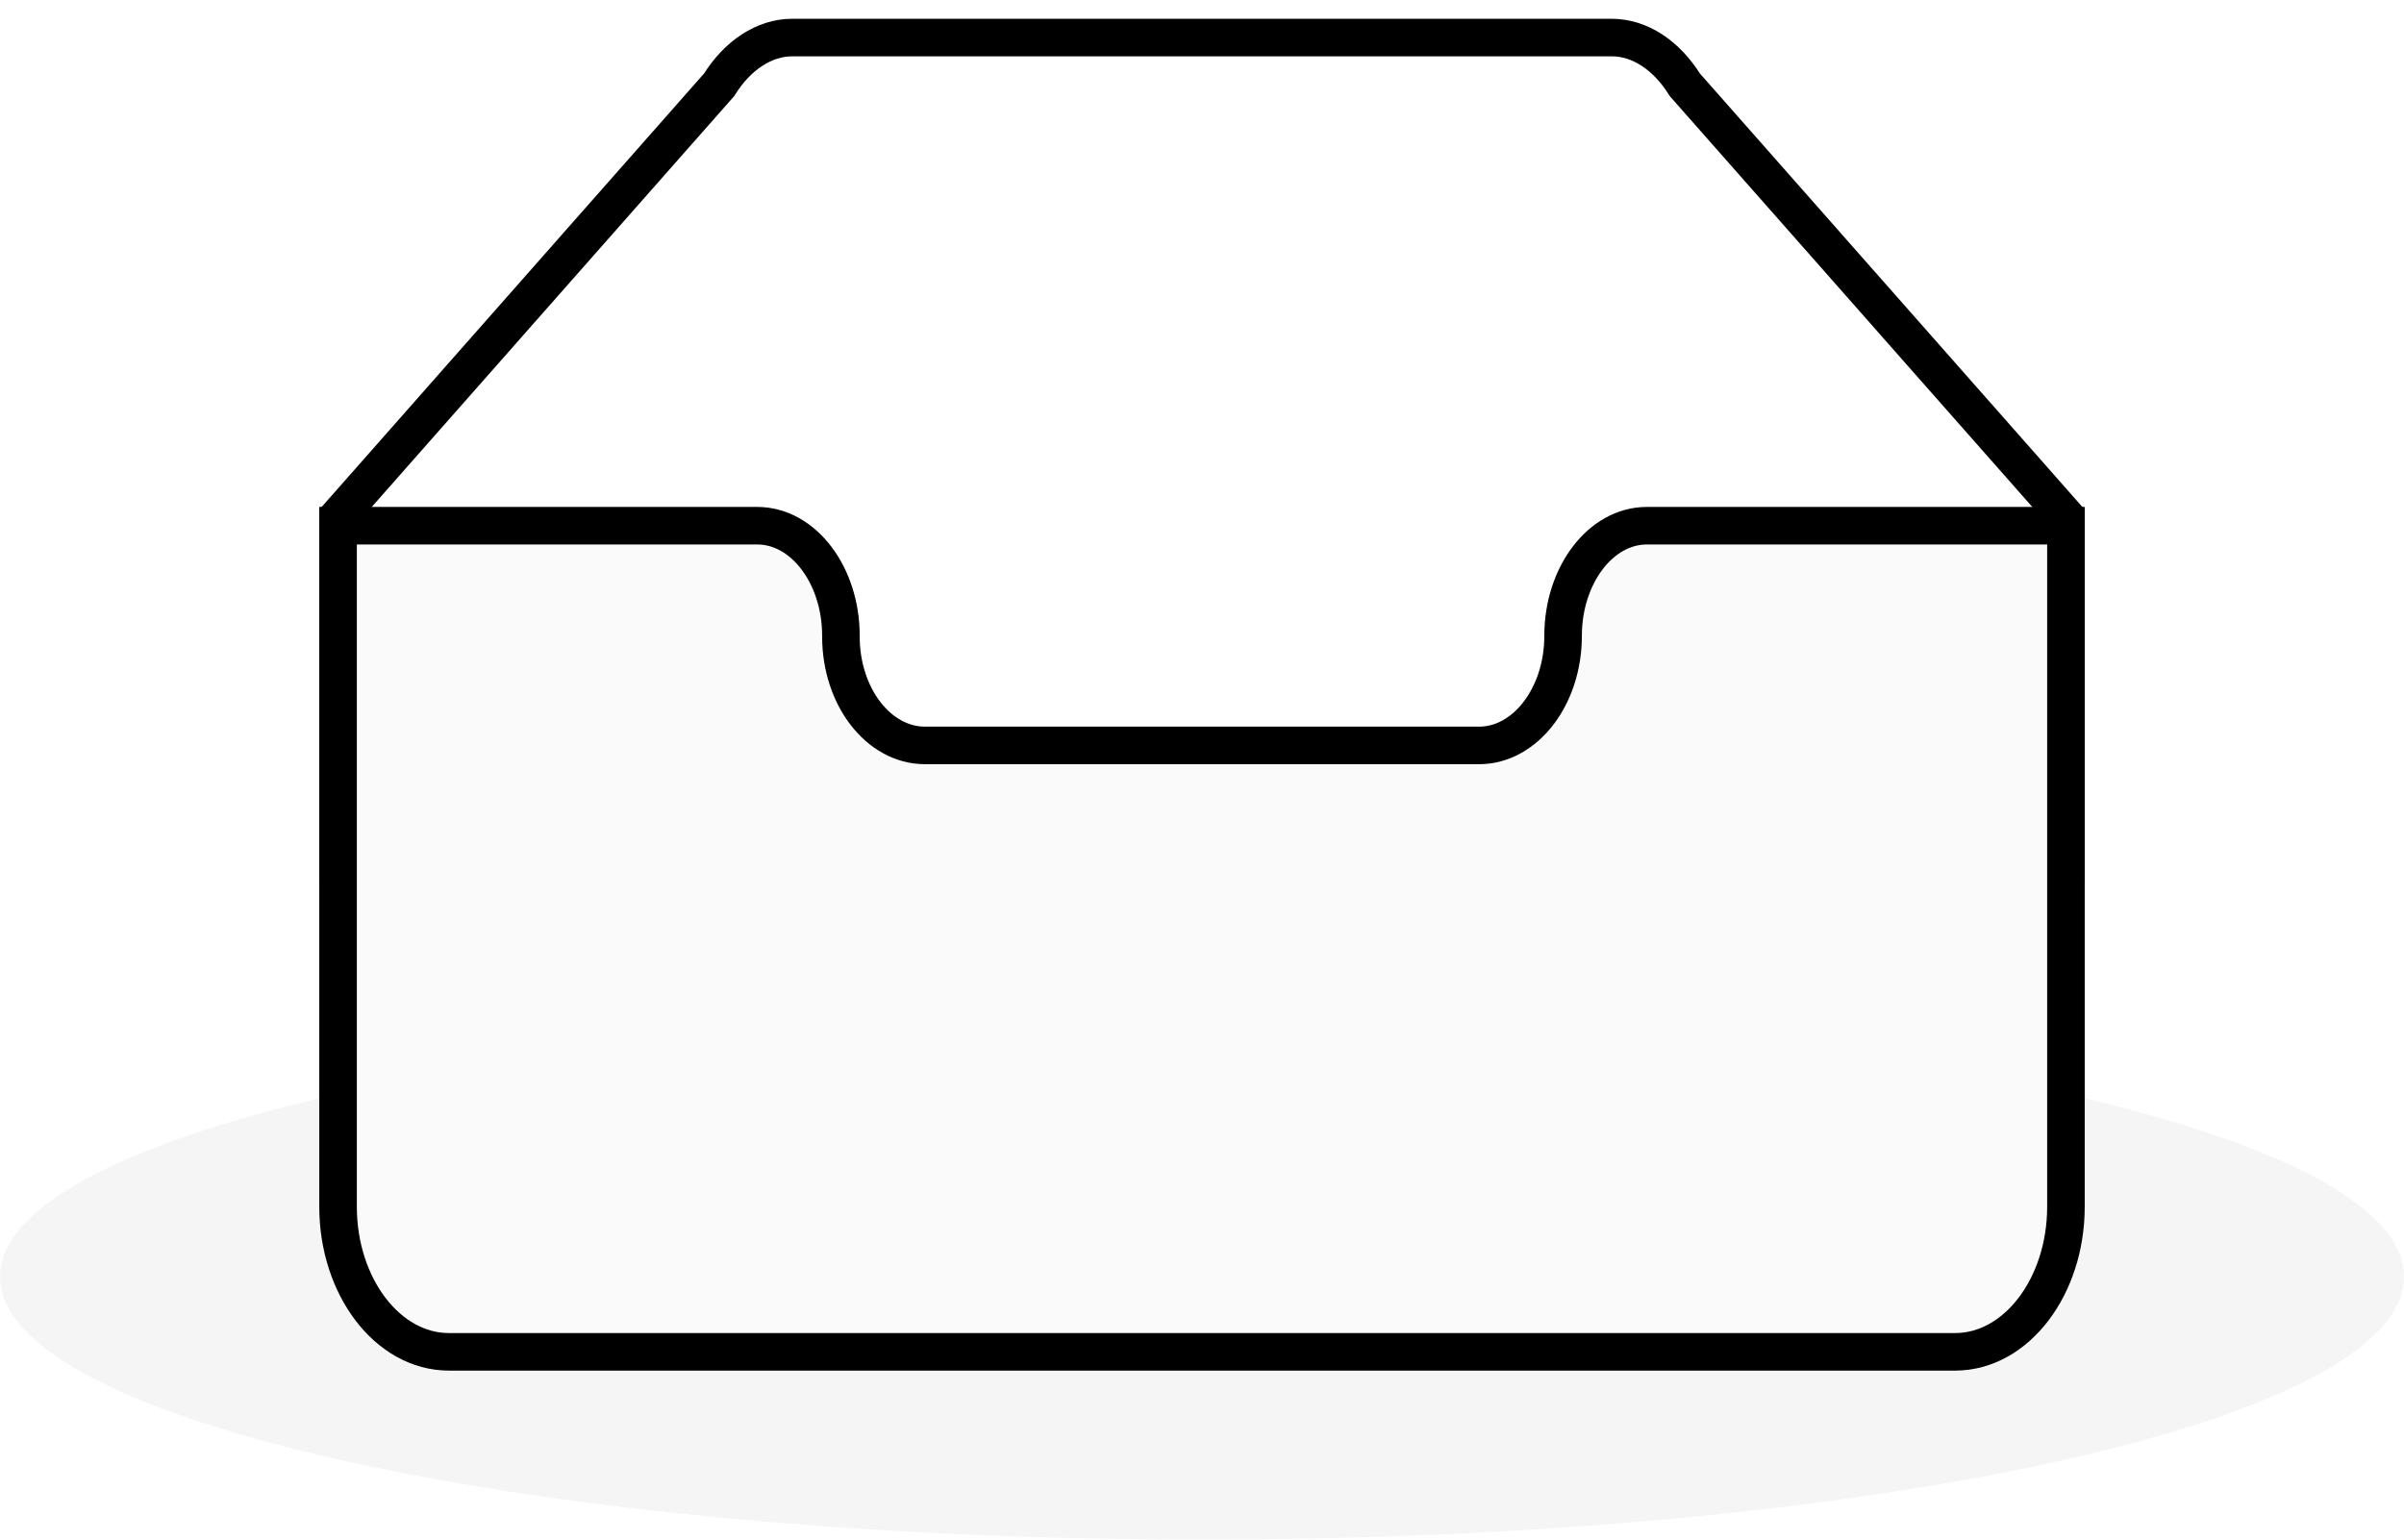
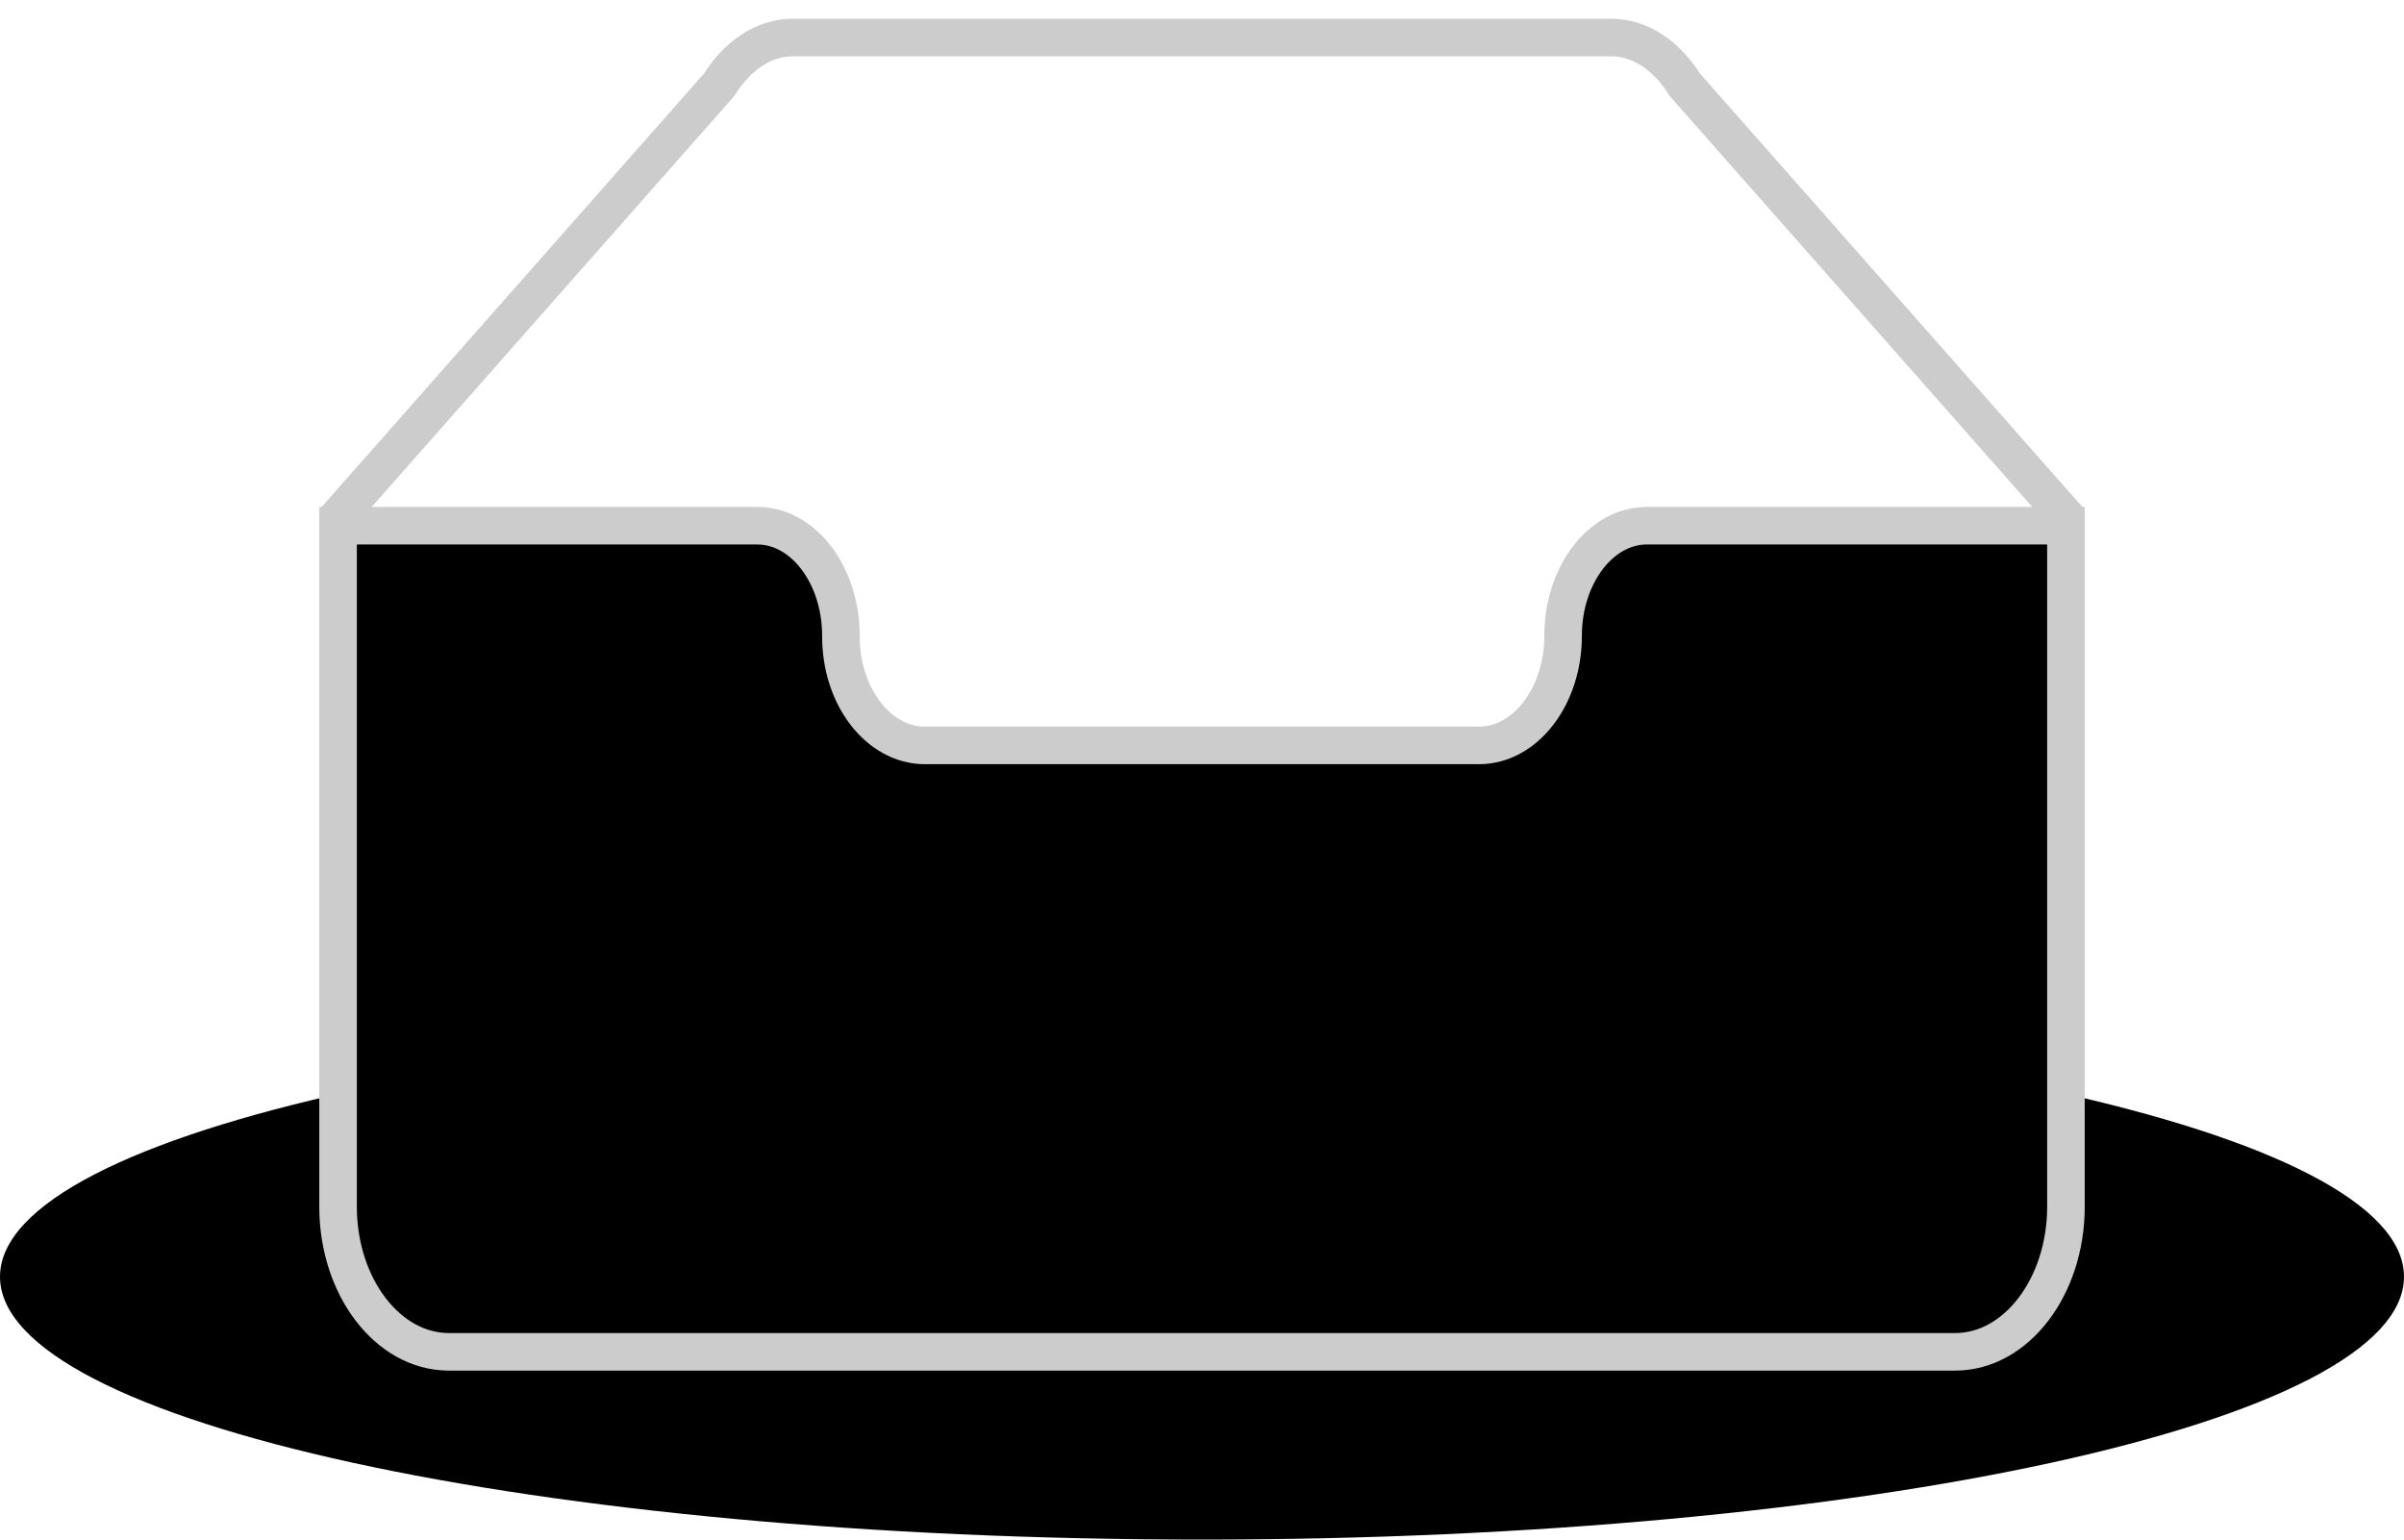
<svg xmlns="http://www.w3.org/2000/svg" viewBox="0 0 64 41" style="     height: 100%;     margin: auto; ">
  <g transform="translate(0 1)" fill="none" fill-rule="evenodd">
-     <ellipse class="ant-empty-img-simple-ellipse" cx="32" cy="33" rx="32" ry="7" fill="#f5f5f5" />
-     <g class="ant-empty-img-simple-g" fill-rule="nonzero" stroke="currentColor">
+     <ellipse class="ant-empty-img-simple-ellipse" cx="32" cy="33" rx="32" ry="7" fill="currentColor" />
+     <g class="ant-empty-img-simple-g" fill-rule="nonzero" stroke="#ccc">
      <path d="M55 12.76L44.854 1.258C44.367.474 43.656 0 42.907 0H21.093c-.749 0-1.46.474-1.947 1.257L9 12.761V22h46v-9.24z" />
-       <path d="M41.613 15.931c0-1.605.994-2.93 2.227-2.931H55v18.137C55 33.26 53.68 35 52.05 35h-40.1C10.32 35 9 33.259 9 31.137V13h11.16c1.233 0 2.227 1.323 2.227 2.928v.022c0 1.605 1.005 2.901 2.237 2.901h14.752c1.232 0 2.237-1.308 2.237-2.913v-.007z" fill="#fafafa" />
+       <path d="M41.613 15.931c0-1.605.994-2.93 2.227-2.931H55v18.137C55 33.26 53.68 35 52.05 35h-40.1C10.32 35 9 33.259 9 31.137V13h11.16c1.233 0 2.227 1.323 2.227 2.928v.022c0 1.605 1.005 2.901 2.237 2.901h14.752c1.232 0 2.237-1.308 2.237-2.913v-.007z" fill="currentColor" />
    </g>
  </g>
</svg>
